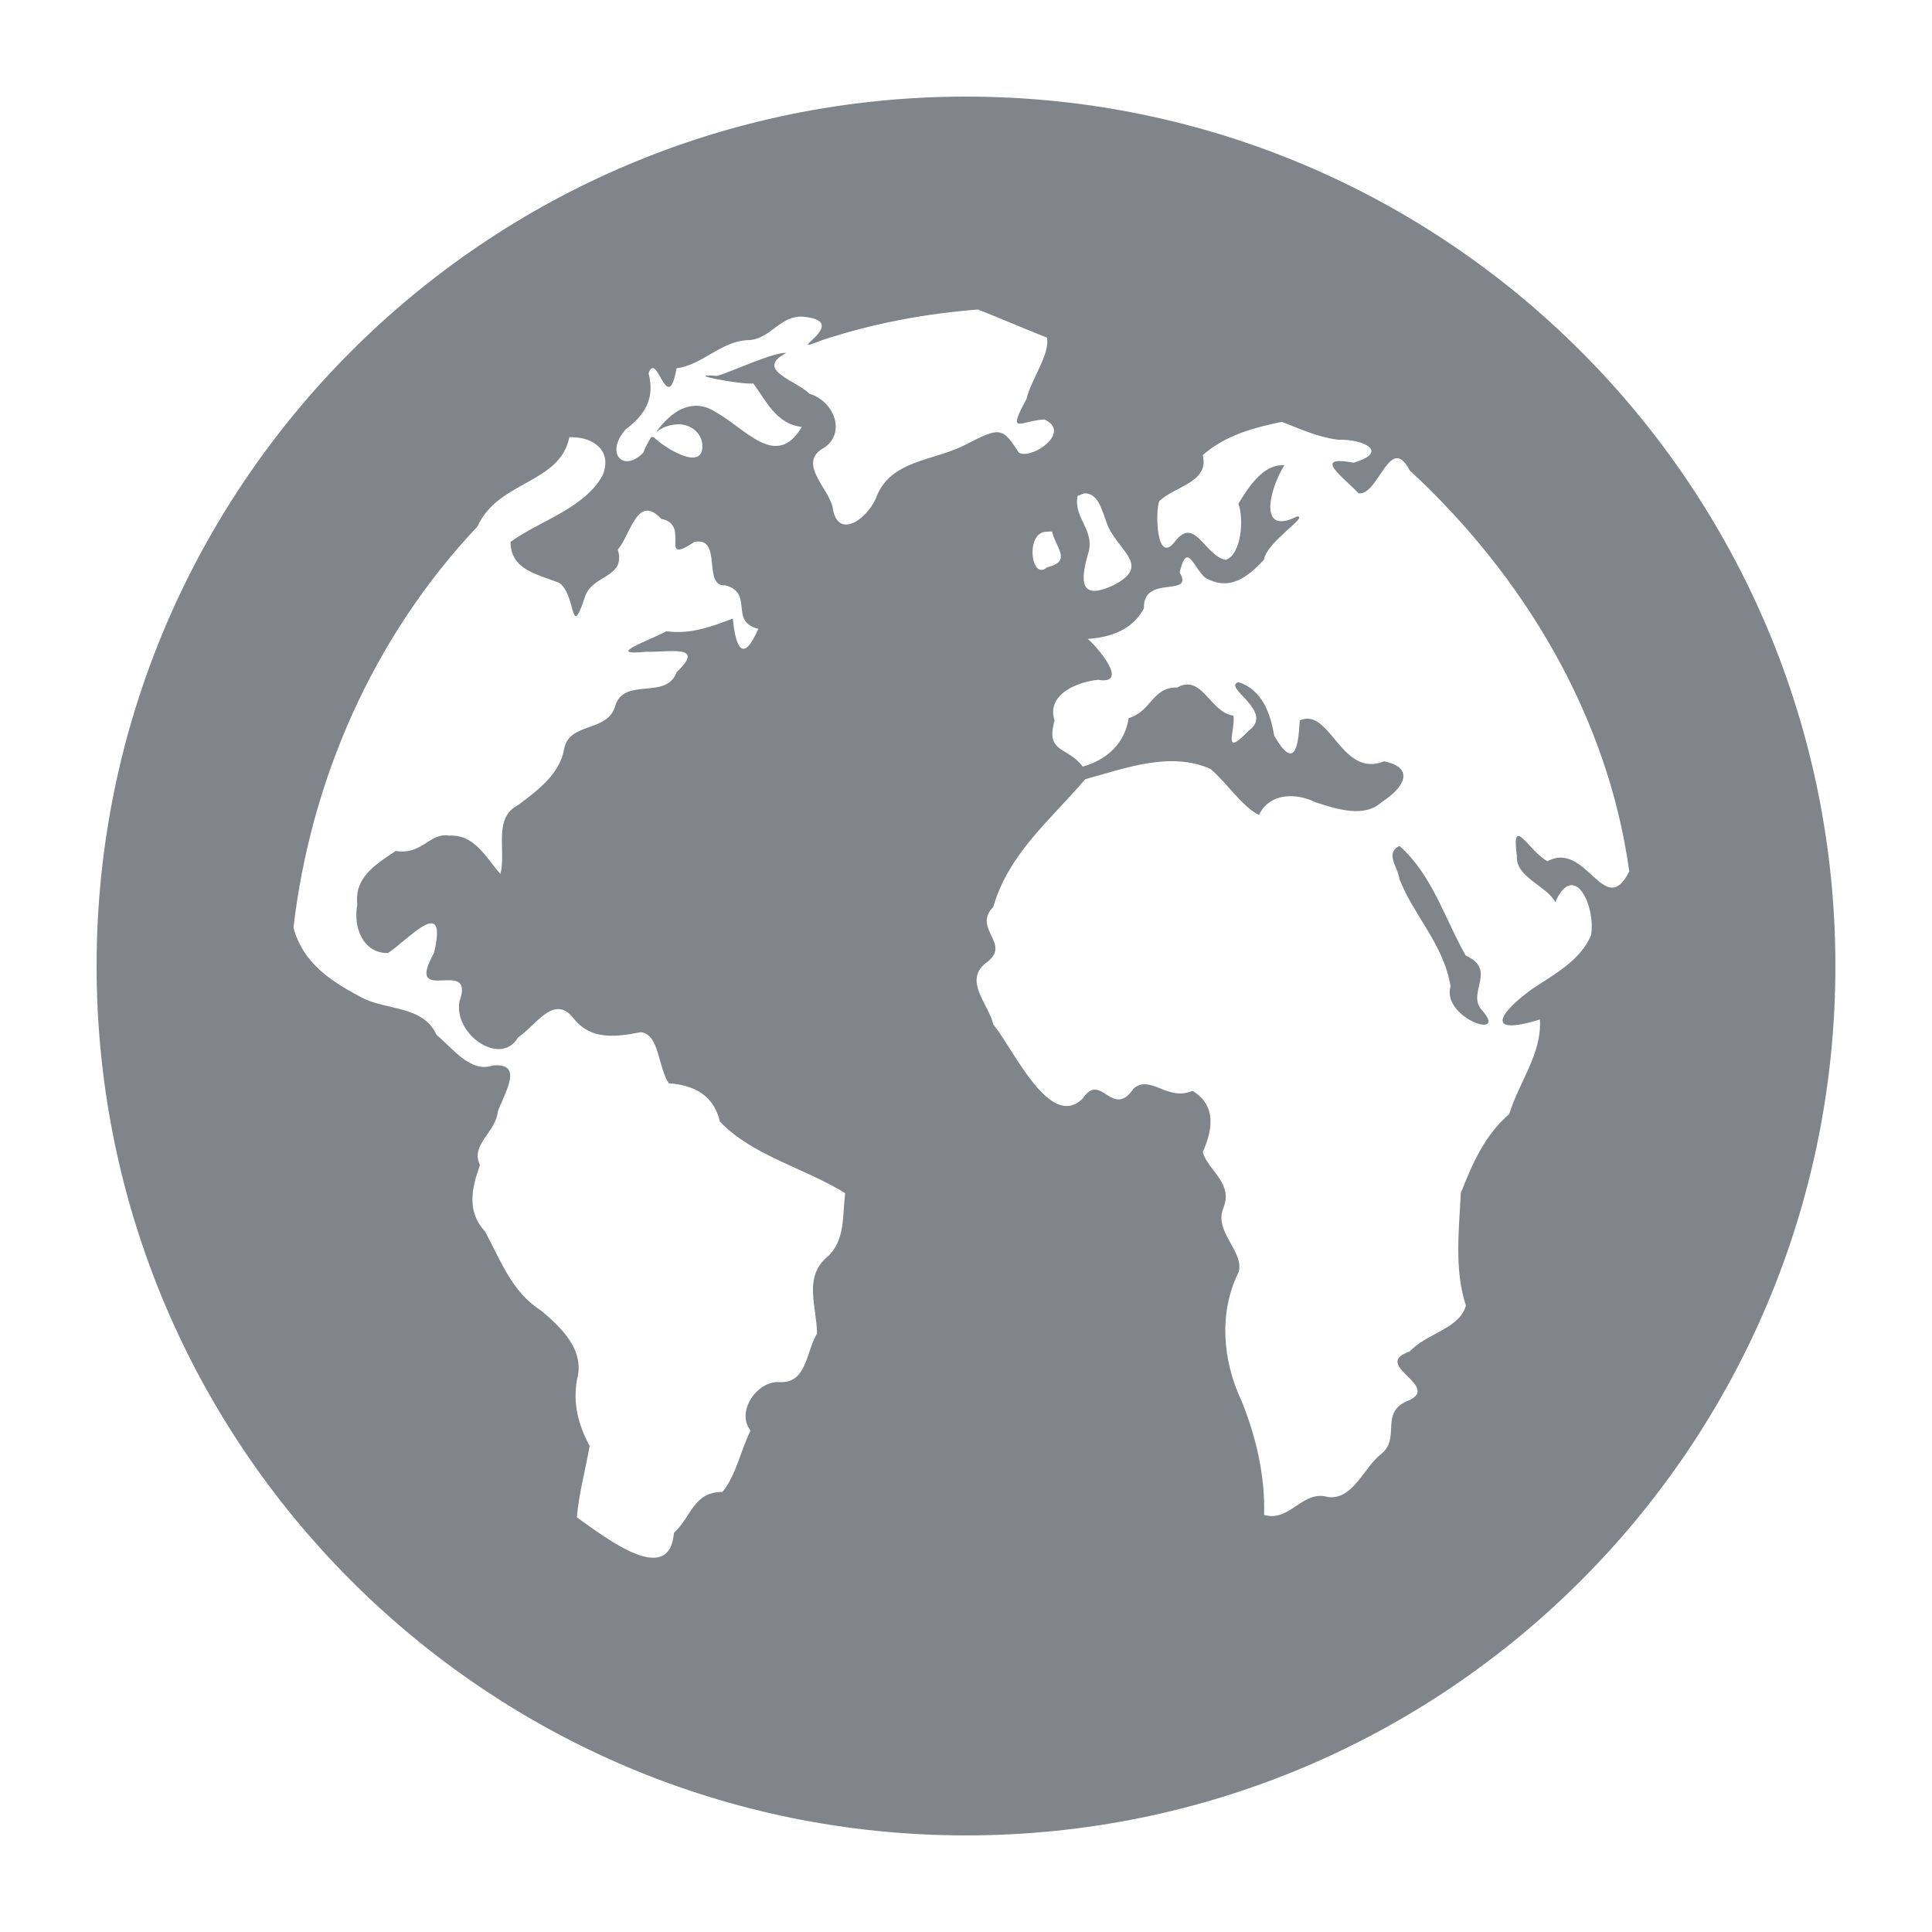
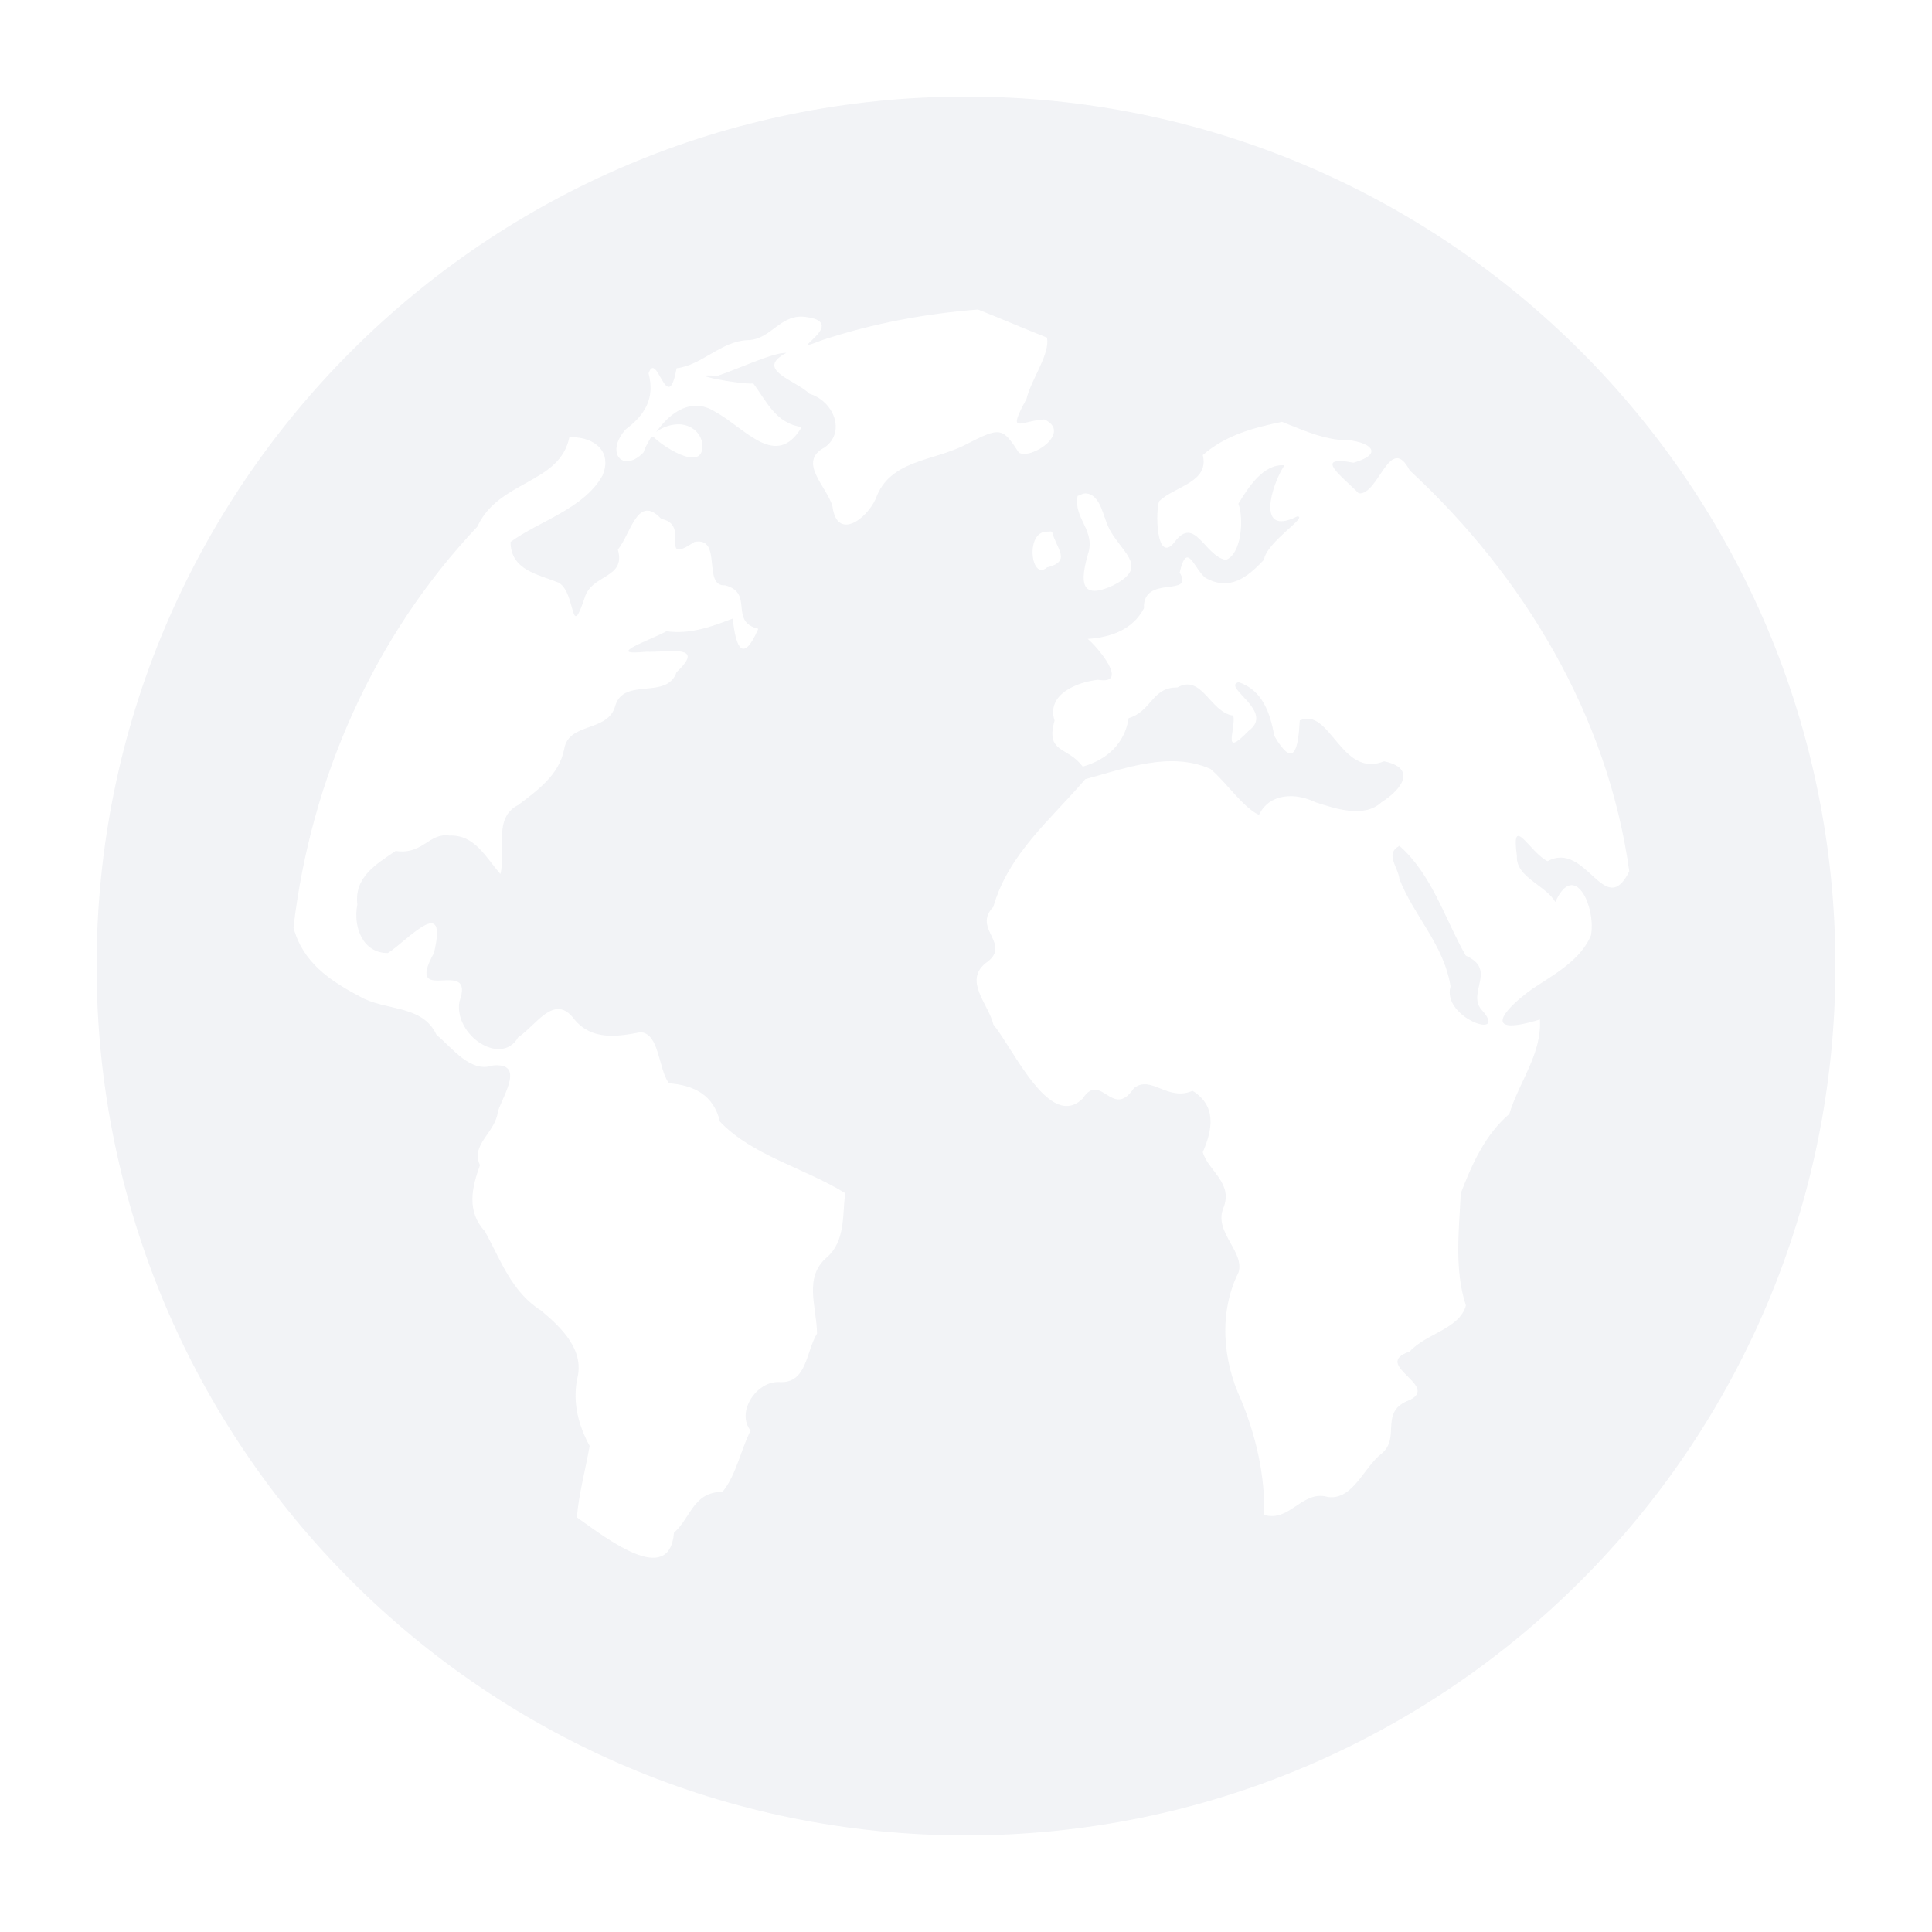
<svg xmlns="http://www.w3.org/2000/svg" version="1.1" width="20" height="20" id="svg13094">
  <defs id="defs7" />
-   <path id="path3321" d="m 10,1 c -4.971,0 -9,4.029 -9,9 0,4.971 4.029,9 9,9 C 14.971,19 19,14.971 19,10 19,5.029 14.971,1 10,1 z m 0.124,2.204 c 0.238,0.094 0.476,0.197 0.714,0.291 0.035,0.169 -0.162,0.428 -0.212,0.635 -0.208,0.384 -0.063,0.225 0.185,0.212 0.29,0.133 -0.132,0.42 -0.264,0.344 C 10.375,4.419 10.354,4.419 9.992,4.605 9.66,4.776 9.21,4.759 9.067,5.16 8.968,5.381 8.663,5.598 8.617,5.239 8.558,5.033 8.25,4.781 8.538,4.631 8.762,4.469 8.626,4.149 8.379,4.076 8.242,3.936 7.803,3.829 8.141,3.653 8.007,3.646 7.617,3.829 7.427,3.891 7.042,3.862 7.654,3.982 7.798,3.97 7.928,4.14 8.029,4.387 8.3,4.42 8.035,4.867 7.719,4.435 7.401,4.261 7.163,4.111 6.941,4.262 6.793,4.473 6.851,4.424 6.933,4.398 7.004,4.393 c 0.12,-0.008 0.235,0.06 0.264,0.185 0.042,0.318 -0.362,0.08 -0.502,-0.053 -0.005,0.005 -0.022,-0.006 -0.026,0 -0.03,0.052 -0.062,0.106 -0.079,0.159 C 6.453,4.9 6.259,4.692 6.476,4.446 6.676,4.296 6.782,4.124 6.714,3.865 6.8,3.613 6.91,4.331 7.004,3.812 7.266,3.782 7.466,3.529 7.745,3.521 7.989,3.514 8.08,3.236 8.353,3.283 8.806,3.346 8.069,3.696 8.511,3.521 9.036,3.348 9.575,3.247 10.124,3.204 z M 13.271,4.367 c 0.192,0.075 0.375,0.16 0.582,0.185 0.272,-0.007 0.53,0.129 0.159,0.238 -0.434,-0.081 -0.114,0.143 0.053,0.317 C 14.272,5.132 14.387,4.476 14.593,4.869 15.775,5.962 16.644,7.413 16.866,9.02 16.612,9.531 16.421,8.697 16.02,8.915 15.835,8.824 15.64,8.408 15.703,8.862 c -0.015,0.22 0.308,0.307 0.397,0.476 0.2,-0.44 0.422,0.052 0.37,0.344 -0.106,0.257 -0.38,0.404 -0.608,0.555 -0.33,0.237 -0.513,0.498 0.079,0.317 0.021,0.357 -0.216,0.645 -0.317,0.978 -0.25,0.214 -0.385,0.517 -0.502,0.82 -0.018,0.382 -0.069,0.79 0.053,1.163 -0.067,0.243 -0.414,0.29 -0.582,0.476 -0.403,0.137 0.314,0.349 0,0.502 -0.324,0.119 -0.087,0.387 -0.291,0.555 -0.183,0.139 -0.295,0.483 -0.555,0.449 -0.266,-0.078 -0.394,0.265 -0.661,0.185 0.012,-0.403 -0.085,-0.819 -0.238,-1.19 -0.192,-0.41 -0.233,-0.908 -0.026,-1.322 0.062,-0.215 -0.257,-0.415 -0.159,-0.661 0.108,-0.264 -0.156,-0.387 -0.212,-0.582 0.103,-0.234 0.144,-0.481 -0.106,-0.635 -0.259,0.113 -0.43,-0.17 -0.608,-0.026 -0.223,0.33 -0.339,-0.183 -0.529,0.106 -0.338,0.333 -0.708,-0.499 -0.925,-0.767 -0.05,-0.212 -0.31,-0.45 -0.079,-0.635 0.283,-0.197 -0.146,-0.352 0.079,-0.582 0.154,-0.545 0.594,-0.904 0.952,-1.322 0.417,-0.113 0.877,-0.291 1.296,-0.106 0.169,0.144 0.335,0.398 0.502,0.476 0.108,-0.227 0.379,-0.232 0.582,-0.132 0.211,0.068 0.507,0.169 0.687,0 0.222,-0.14 0.36,-0.354 0.026,-0.423 -0.446,0.18 -0.557,-0.565 -0.873,-0.423 -0.016,0.305 -0.062,0.505 -0.264,0.159 -0.04,-0.231 -0.122,-0.476 -0.37,-0.555 -0.175,0.049 0.381,0.303 0.106,0.502 C 12.642,7.858 12.794,7.554 12.768,7.408 12.526,7.377 12.445,6.972 12.187,7.117 11.928,7.111 11.92,7.365 11.684,7.434 11.643,7.697 11.46,7.865 11.208,7.936 11.054,7.724 10.819,7.8 10.917,7.46 c -0.088,-0.273 0.233,-0.399 0.449,-0.423 0.339,0.058 -0.019,-0.354 -0.106,-0.423 0.24,-0.016 0.467,-0.096 0.582,-0.317 -0.014,-0.355 0.526,-0.107 0.37,-0.37 0.076,-0.332 0.144,-0.048 0.264,0.053 0.251,0.143 0.435,-7.141e-4 0.608,-0.185 0.028,-0.186 0.468,-0.452 0.344,-0.449 -0.429,0.215 -0.267,-0.324 -0.132,-0.529 -0.217,-0.019 -0.373,0.228 -0.476,0.397 0.06,0.166 0.028,0.53 -0.132,0.582 C 12.468,5.752 12.369,5.332 12.16,5.61 11.968,5.855 11.958,5.277 12.001,5.187 12.164,5.032 12.521,4.993 12.451,4.711 12.685,4.506 12.974,4.428 13.271,4.367 z M 5.894,4.526 c 0.016,-0.001 0.011,-2.96e-5 0.026,0 0.231,4.594e-4 0.422,0.147 0.317,0.397 -0.191,0.343 -0.655,0.47 -0.952,0.687 0.002,0.292 0.281,0.334 0.502,0.423 0.179,0.115 0.114,0.609 0.264,0.159 C 6.12,5.941 6.483,5.993 6.396,5.689 6.53,5.53 6.599,5.105 6.846,5.372 7.159,5.43 6.805,5.864 7.189,5.61 7.485,5.552 7.267,6.076 7.507,6.059 7.81,6.139 7.543,6.436 7.85,6.509 7.693,6.869 7.616,6.711 7.586,6.403 7.359,6.49 7.145,6.568 6.899,6.535 6.732,6.626 6.243,6.792 6.687,6.747 6.912,6.756 7.318,6.663 7.004,6.958 6.904,7.249 6.466,7.007 6.37,7.302 6.3,7.584 5.889,7.472 5.841,7.751 5.792,8.018 5.568,8.179 5.365,8.333 5.099,8.467 5.243,8.807 5.18,9.047 5.03,8.879 4.916,8.637 4.651,8.65 4.441,8.618 4.377,8.852 4.096,8.809 3.886,8.951 3.667,9.081 3.699,9.364 c -0.046,0.235 0.059,0.505 0.317,0.502 0.212,-0.138 0.625,-0.617 0.476,0 -0.314,0.566 0.438,0.023 0.264,0.502 -0.059,0.347 0.431,0.678 0.608,0.37 0.188,-0.124 0.376,-0.464 0.582,-0.185 0.182,0.218 0.437,0.18 0.687,0.132 0.194,0.018 0.18,0.373 0.291,0.529 0.263,0.02 0.463,0.122 0.529,0.397 0.333,0.351 0.875,0.48 1.296,0.74 -0.029,0.231 0.003,0.491 -0.185,0.661 -0.25,0.208 -0.109,0.516 -0.106,0.793 -0.117,0.19 -0.103,0.524 -0.397,0.502 -0.229,-0.008 -0.444,0.309 -0.291,0.502 -0.105,0.21 -0.15,0.463 -0.291,0.635 -0.303,7.27e-4 -0.322,0.261 -0.502,0.423 -0.048,0.563 -0.689,0.065 -1.005,-0.159 0.018,-0.237 0.09,-0.499 0.132,-0.74 C 5.987,14.754 5.929,14.527 5.973,14.282 6.057,13.979 5.816,13.747 5.603,13.568 5.299,13.378 5.185,13.05 5.021,12.748 4.829,12.542 4.882,12.299 4.969,12.061 4.865,11.851 5.132,11.724 5.154,11.506 5.211,11.333 5.437,10.997 5.101,11.03 4.868,11.11 4.681,10.845 4.519,10.713 4.374,10.397 3.985,10.467 3.726,10.316 3.42,10.155 3.134,9.964 3.038,9.602 3.219,8.058 3.871,6.585 4.942,5.451 5.16,4.971 5.795,5.012 5.894,4.526 z M 11.235,5.107 c 0.17,0.009 0.179,0.256 0.264,0.397 0.144,0.241 0.385,0.371 0.026,0.555 -0.345,0.161 -0.342,-0.041 -0.264,-0.317 0.086,-0.252 -0.151,-0.372 -0.106,-0.608 0.032,-0.009 0.055,-0.028 0.079,-0.026 z m -0.397,0.397 c 0.015,3.308e-4 0.035,-0.005 0.053,0 0.042,0.175 0.209,0.306 -0.053,0.37 -0.167,0.147 -0.228,-0.375 0,-0.37 z m 3.649,3.252 c -0.154,0.082 -0.015,0.217 0,0.344 0.148,0.381 0.458,0.674 0.529,1.11 -0.097,0.332 0.622,0.57 0.317,0.238 C 15.188,10.271 15.499,10.037 15.174,9.893 14.955,9.51 14.829,9.06 14.487,8.756 z" style="color:#000000;fill:#434a55;fill-opacity:0.675;fill-rule:nonzero;stroke:none;marker:none;visibility:visible;display:inline;overflow:visible;enable-background:accumulate" />
+   <path id="path3321" d="m 10,1 c -4.971,0 -9,4.029 -9,9 0,4.971 4.029,9 9,9 C 14.971,19 19,14.971 19,10 19,5.029 14.971,1 10,1 z m 0.124,2.204 c 0.238,0.094 0.476,0.197 0.714,0.291 0.035,0.169 -0.162,0.428 -0.212,0.635 -0.208,0.384 -0.063,0.225 0.185,0.212 0.29,0.133 -0.132,0.42 -0.264,0.344 C 10.375,4.419 10.354,4.419 9.992,4.605 9.66,4.776 9.21,4.759 9.067,5.16 8.968,5.381 8.663,5.598 8.617,5.239 8.558,5.033 8.25,4.781 8.538,4.631 8.762,4.469 8.626,4.149 8.379,4.076 8.242,3.936 7.803,3.829 8.141,3.653 8.007,3.646 7.617,3.829 7.427,3.891 7.042,3.862 7.654,3.982 7.798,3.97 7.928,4.14 8.029,4.387 8.3,4.42 8.035,4.867 7.719,4.435 7.401,4.261 7.163,4.111 6.941,4.262 6.793,4.473 6.851,4.424 6.933,4.398 7.004,4.393 c 0.12,-0.008 0.235,0.06 0.264,0.185 0.042,0.318 -0.362,0.08 -0.502,-0.053 -0.005,0.005 -0.022,-0.006 -0.026,0 -0.03,0.052 -0.062,0.106 -0.079,0.159 C 6.453,4.9 6.259,4.692 6.476,4.446 6.676,4.296 6.782,4.124 6.714,3.865 6.8,3.613 6.91,4.331 7.004,3.812 7.266,3.782 7.466,3.529 7.745,3.521 7.989,3.514 8.08,3.236 8.353,3.283 8.806,3.346 8.069,3.696 8.511,3.521 9.036,3.348 9.575,3.247 10.124,3.204 z M 13.271,4.367 c 0.192,0.075 0.375,0.16 0.582,0.185 0.272,-0.007 0.53,0.129 0.159,0.238 -0.434,-0.081 -0.114,0.143 0.053,0.317 C 14.272,5.132 14.387,4.476 14.593,4.869 15.775,5.962 16.644,7.413 16.866,9.02 16.612,9.531 16.421,8.697 16.02,8.915 15.835,8.824 15.64,8.408 15.703,8.862 c -0.015,0.22 0.308,0.307 0.397,0.476 0.2,-0.44 0.422,0.052 0.37,0.344 -0.106,0.257 -0.38,0.404 -0.608,0.555 -0.33,0.237 -0.513,0.498 0.079,0.317 0.021,0.357 -0.216,0.645 -0.317,0.978 -0.25,0.214 -0.385,0.517 -0.502,0.82 -0.018,0.382 -0.069,0.79 0.053,1.163 -0.067,0.243 -0.414,0.29 -0.582,0.476 -0.403,0.137 0.314,0.349 0,0.502 -0.324,0.119 -0.087,0.387 -0.291,0.555 -0.183,0.139 -0.295,0.483 -0.555,0.449 -0.266,-0.078 -0.394,0.265 -0.661,0.185 0.012,-0.403 -0.085,-0.819 -0.238,-1.19 -0.192,-0.41 -0.233,-0.908 -0.026,-1.322 0.062,-0.215 -0.257,-0.415 -0.159,-0.661 0.108,-0.264 -0.156,-0.387 -0.212,-0.582 0.103,-0.234 0.144,-0.481 -0.106,-0.635 -0.259,0.113 -0.43,-0.17 -0.608,-0.026 -0.223,0.33 -0.339,-0.183 -0.529,0.106 -0.338,0.333 -0.708,-0.499 -0.925,-0.767 -0.05,-0.212 -0.31,-0.45 -0.079,-0.635 0.283,-0.197 -0.146,-0.352 0.079,-0.582 0.154,-0.545 0.594,-0.904 0.952,-1.322 0.417,-0.113 0.877,-0.291 1.296,-0.106 0.169,0.144 0.335,0.398 0.502,0.476 0.108,-0.227 0.379,-0.232 0.582,-0.132 0.211,0.068 0.507,0.169 0.687,0 0.222,-0.14 0.36,-0.354 0.026,-0.423 -0.446,0.18 -0.557,-0.565 -0.873,-0.423 -0.016,0.305 -0.062,0.505 -0.264,0.159 -0.04,-0.231 -0.122,-0.476 -0.37,-0.555 -0.175,0.049 0.381,0.303 0.106,0.502 C 12.642,7.858 12.794,7.554 12.768,7.408 12.526,7.377 12.445,6.972 12.187,7.117 11.928,7.111 11.92,7.365 11.684,7.434 11.643,7.697 11.46,7.865 11.208,7.936 11.054,7.724 10.819,7.8 10.917,7.46 c -0.088,-0.273 0.233,-0.399 0.449,-0.423 0.339,0.058 -0.019,-0.354 -0.106,-0.423 0.24,-0.016 0.467,-0.096 0.582,-0.317 -0.014,-0.355 0.526,-0.107 0.37,-0.37 0.076,-0.332 0.144,-0.048 0.264,0.053 0.251,0.143 0.435,-7.141e-4 0.608,-0.185 0.028,-0.186 0.468,-0.452 0.344,-0.449 -0.429,0.215 -0.267,-0.324 -0.132,-0.529 -0.217,-0.019 -0.373,0.228 -0.476,0.397 0.06,0.166 0.028,0.53 -0.132,0.582 C 12.468,5.752 12.369,5.332 12.16,5.61 11.968,5.855 11.958,5.277 12.001,5.187 12.164,5.032 12.521,4.993 12.451,4.711 12.685,4.506 12.974,4.428 13.271,4.367 z M 5.894,4.526 c 0.016,-0.001 0.011,-2.96e-5 0.026,0 0.231,4.594e-4 0.422,0.147 0.317,0.397 -0.191,0.343 -0.655,0.47 -0.952,0.687 0.002,0.292 0.281,0.334 0.502,0.423 0.179,0.115 0.114,0.609 0.264,0.159 C 6.12,5.941 6.483,5.993 6.396,5.689 6.53,5.53 6.599,5.105 6.846,5.372 7.159,5.43 6.805,5.864 7.189,5.61 7.485,5.552 7.267,6.076 7.507,6.059 7.81,6.139 7.543,6.436 7.85,6.509 7.693,6.869 7.616,6.711 7.586,6.403 7.359,6.49 7.145,6.568 6.899,6.535 6.732,6.626 6.243,6.792 6.687,6.747 6.912,6.756 7.318,6.663 7.004,6.958 6.904,7.249 6.466,7.007 6.37,7.302 6.3,7.584 5.889,7.472 5.841,7.751 5.792,8.018 5.568,8.179 5.365,8.333 5.099,8.467 5.243,8.807 5.18,9.047 5.03,8.879 4.916,8.637 4.651,8.65 4.441,8.618 4.377,8.852 4.096,8.809 3.886,8.951 3.667,9.081 3.699,9.364 c -0.046,0.235 0.059,0.505 0.317,0.502 0.212,-0.138 0.625,-0.617 0.476,0 -0.314,0.566 0.438,0.023 0.264,0.502 -0.059,0.347 0.431,0.678 0.608,0.37 0.188,-0.124 0.376,-0.464 0.582,-0.185 0.182,0.218 0.437,0.18 0.687,0.132 0.194,0.018 0.18,0.373 0.291,0.529 0.263,0.02 0.463,0.122 0.529,0.397 0.333,0.351 0.875,0.48 1.296,0.74 -0.029,0.231 0.003,0.491 -0.185,0.661 -0.25,0.208 -0.109,0.516 -0.106,0.793 -0.117,0.19 -0.103,0.524 -0.397,0.502 -0.229,-0.008 -0.444,0.309 -0.291,0.502 -0.105,0.21 -0.15,0.463 -0.291,0.635 -0.303,7.27e-4 -0.322,0.261 -0.502,0.423 -0.048,0.563 -0.689,0.065 -1.005,-0.159 0.018,-0.237 0.09,-0.499 0.132,-0.74 C 5.987,14.754 5.929,14.527 5.973,14.282 6.057,13.979 5.816,13.747 5.603,13.568 5.299,13.378 5.185,13.05 5.021,12.748 4.829,12.542 4.882,12.299 4.969,12.061 4.865,11.851 5.132,11.724 5.154,11.506 5.211,11.333 5.437,10.997 5.101,11.03 4.868,11.11 4.681,10.845 4.519,10.713 4.374,10.397 3.985,10.467 3.726,10.316 3.42,10.155 3.134,9.964 3.038,9.602 3.219,8.058 3.871,6.585 4.942,5.451 5.16,4.971 5.795,5.012 5.894,4.526 z M 11.235,5.107 c 0.17,0.009 0.179,0.256 0.264,0.397 0.144,0.241 0.385,0.371 0.026,0.555 -0.345,0.161 -0.342,-0.041 -0.264,-0.317 0.086,-0.252 -0.151,-0.372 -0.106,-0.608 0.032,-0.009 0.055,-0.028 0.079,-0.026 z m -0.397,0.397 c 0.015,3.308e-4 0.035,-0.005 0.053,0 0.042,0.175 0.209,0.306 -0.053,0.37 -0.167,0.147 -0.228,-0.375 0,-0.37 z m 3.649,3.252 c -0.154,0.082 -0.015,0.217 0,0.344 0.148,0.381 0.458,0.674 0.529,1.11 -0.097,0.332 0.622,0.57 0.317,0.238 C 15.188,10.271 15.499,10.037 15.174,9.893 14.955,9.51 14.829,9.06 14.487,8.756 z" style="color:#000000;fill:#EDEFF3;fill-opacity:0.75;fill-rule:nonzero;stroke:none;marker:none;visibility:visible;display:inline;overflow:visible;enable-background:accumulate" />
</svg>
